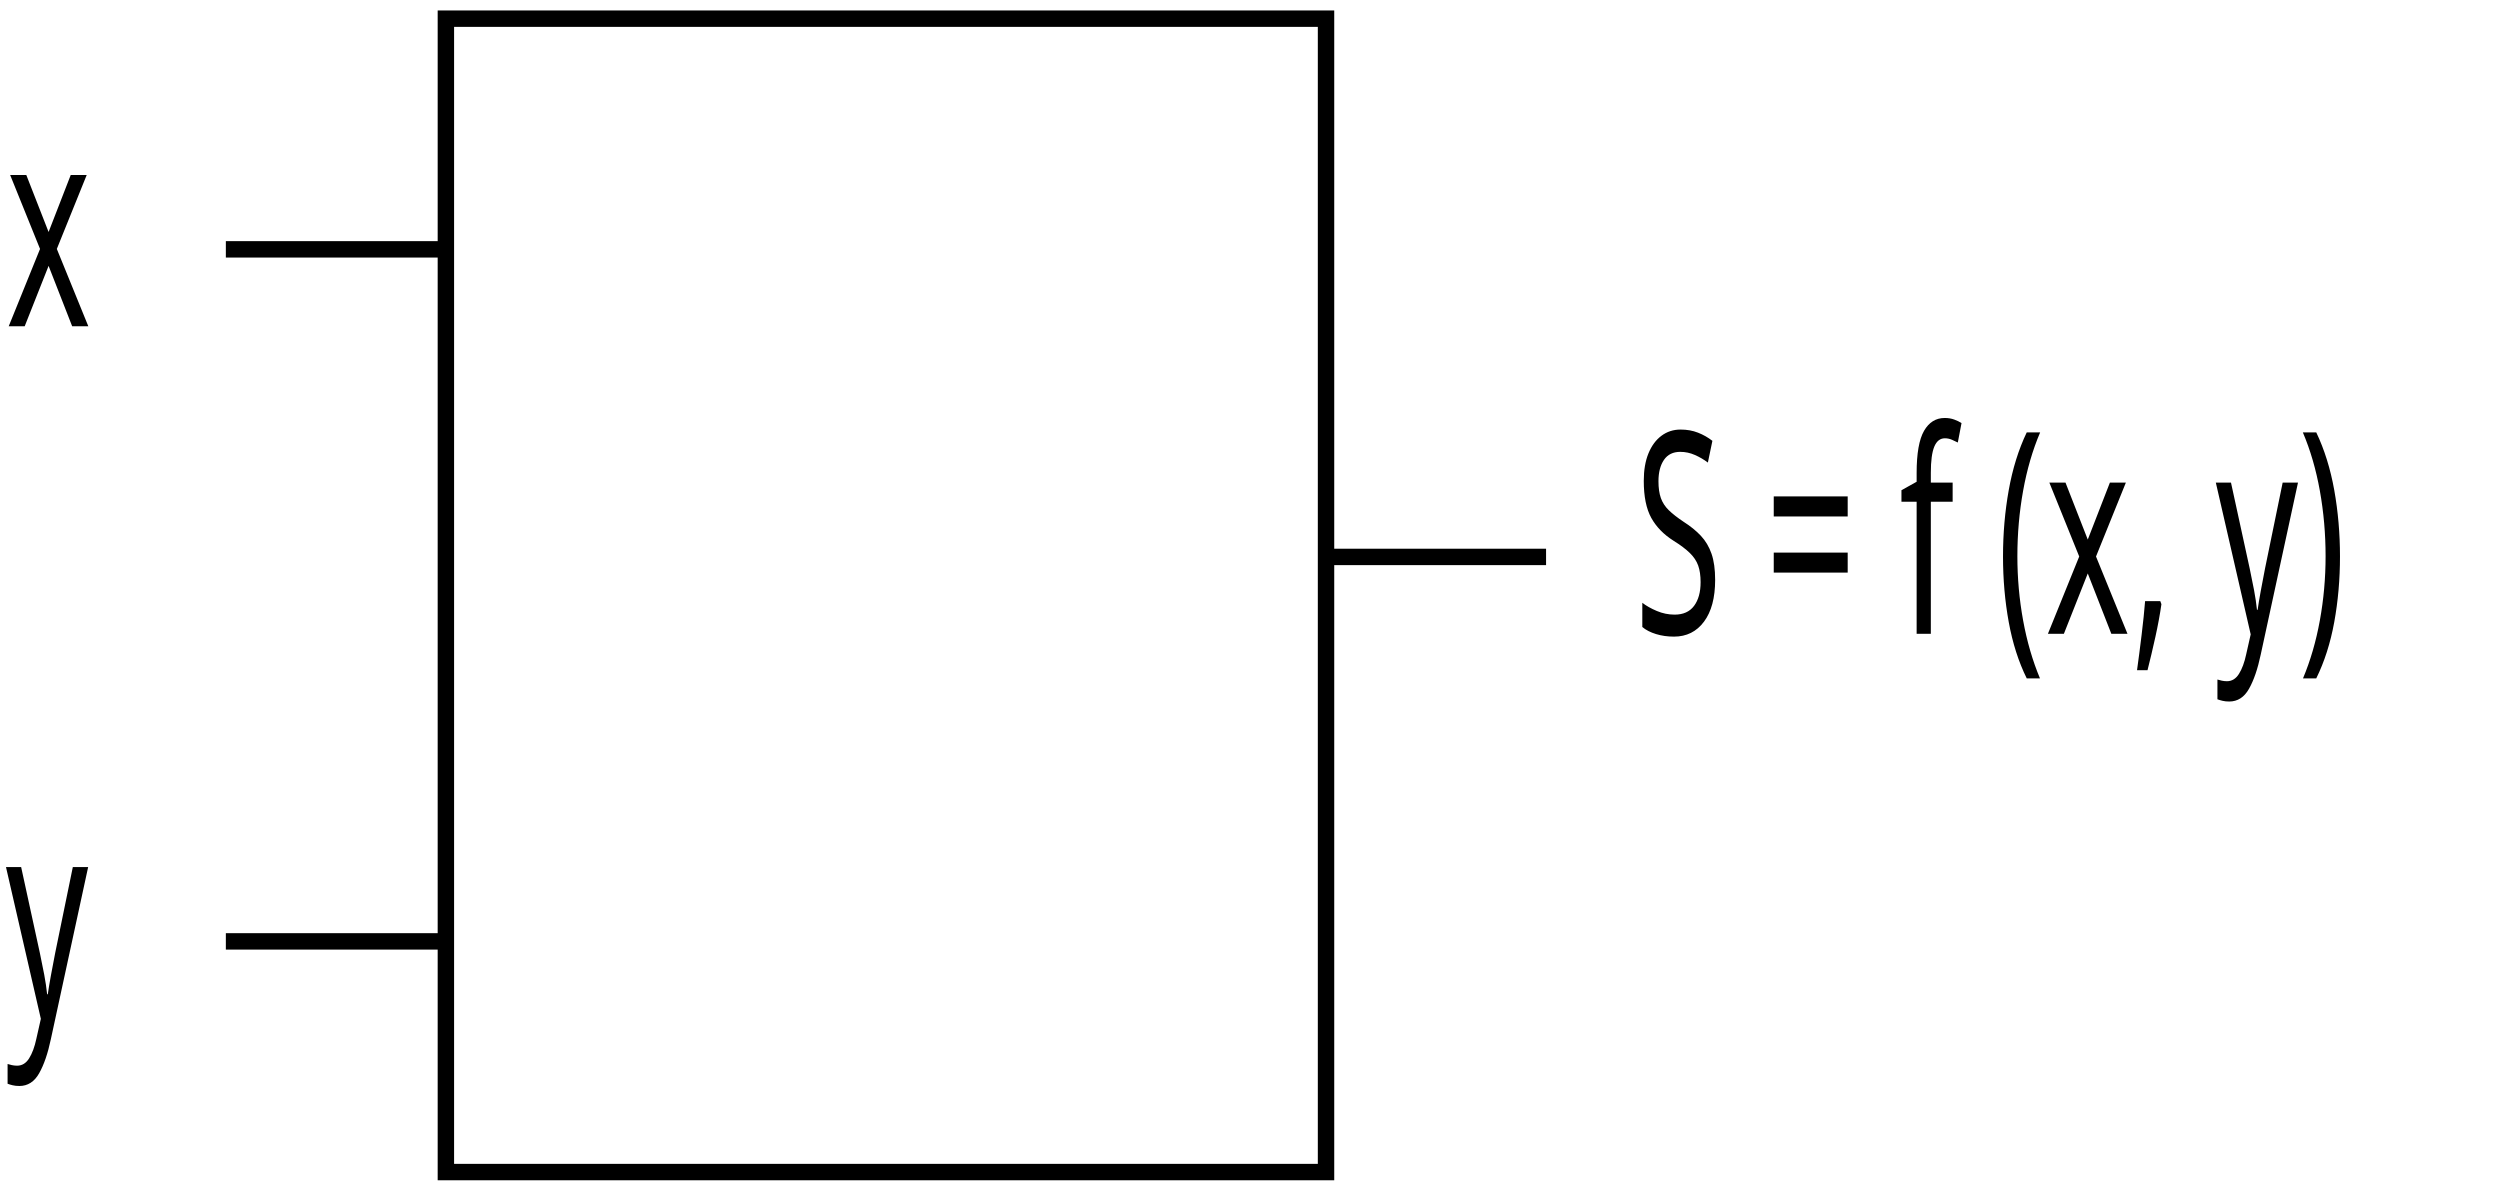
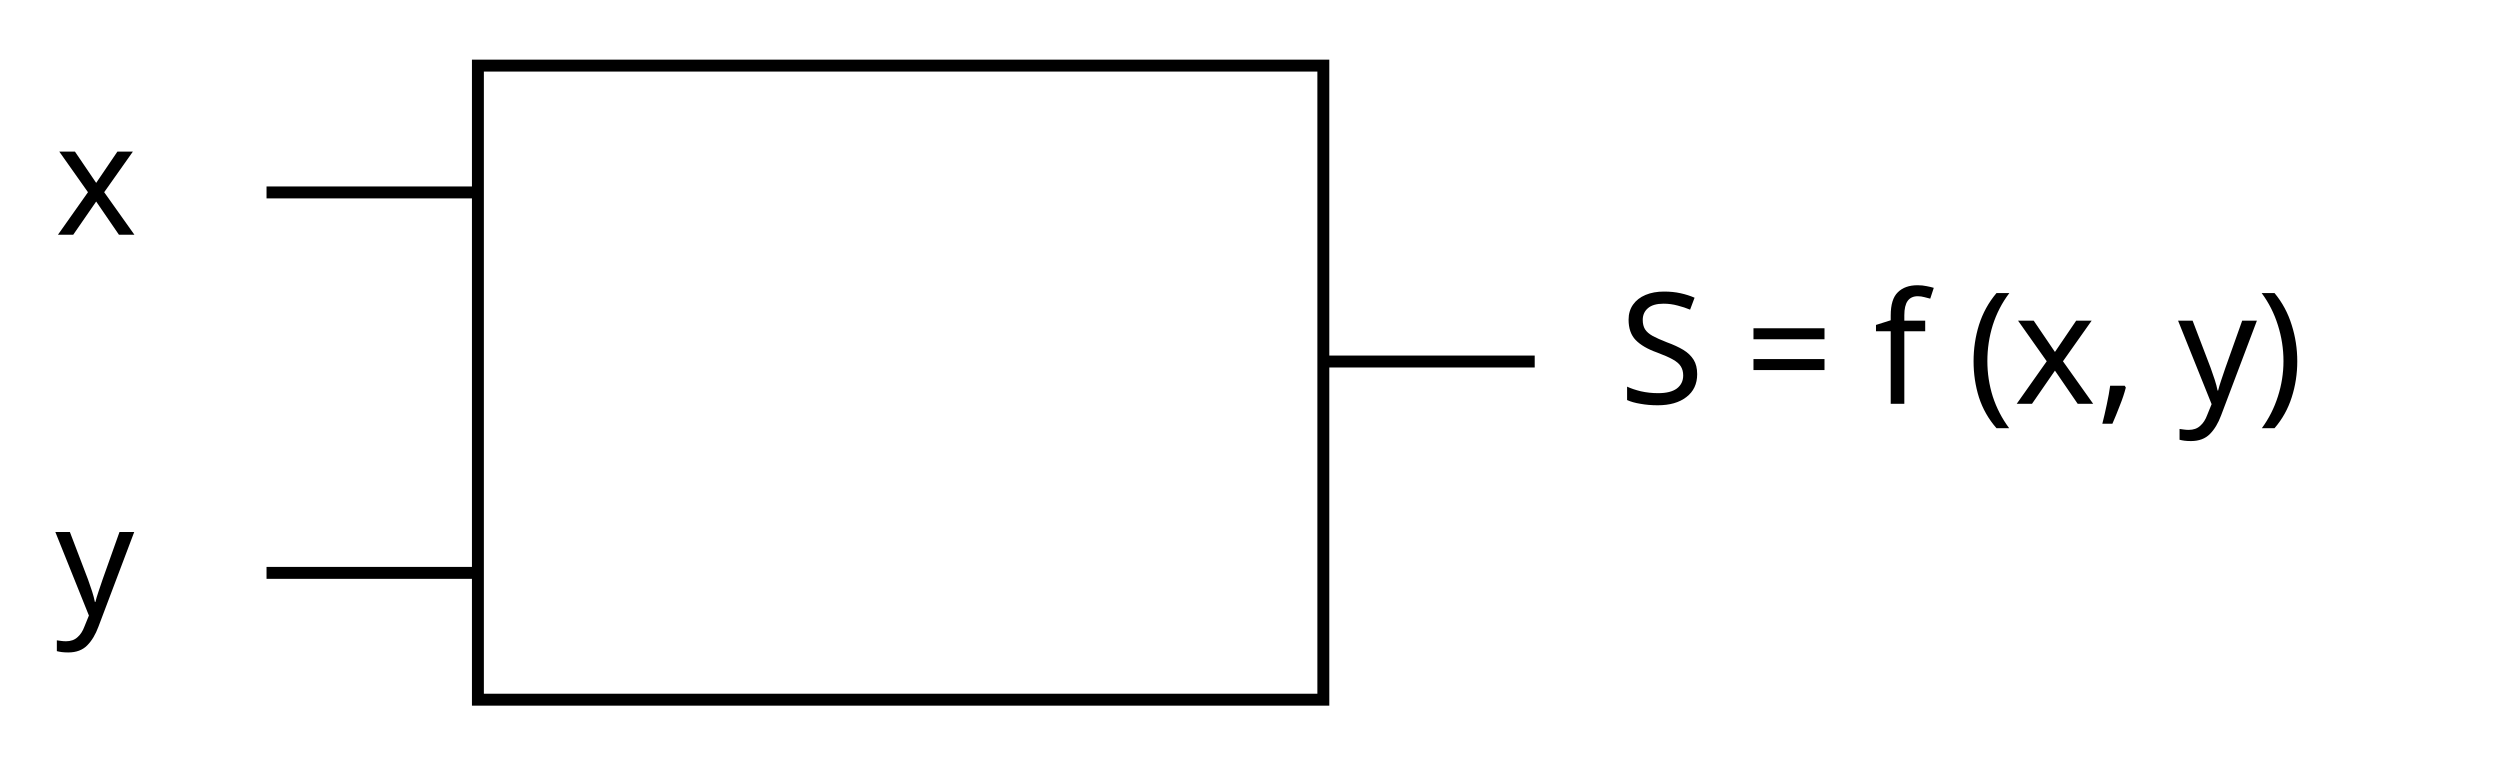
- <svg xmlns="http://www.w3.org/2000/svg" width="1194.963" height="569.155" id="svg2" version="1.1">
+ <svg xmlns="http://www.w3.org/2000/svg" width="209.555" height="64.15" id="svg2" version="1.1">
  <defs id="defs4" />
-   <g id="layer1" transform="translate(327.4601,-156.6782)">
-     <text xml:space="preserve" style="font-style:normal;font-weight:normal;font-size:102.013px;line-height:125%;font-family:Sans;letter-spacing:0px;word-spacing:0px;fill:#000000;fill-opacity:1;stroke:none" x="-429.182" y="236.5" id="text2987" transform="scale(0.7565165,1.321848)">
-       <tspan id="tspan2989" x="-429.182" y="236.5">x</tspan>
+   <g id="layer1" transform="translate(-172.5399,-462.2165)">
+     <text xml:space="preserve" style="font-size:13px;font-style:normal;font-weight:normal;line-height:125%;letter-spacing:0px;word-spacing:0px;fill:#000000;fill-opacity:1;stroke:none;font-family:Sans" x="177.165" y="481.89" id="text2987">
+       <tspan id="tspan2989" x="177.165" y="481.89">x</tspan>
    </text>
-     <text xml:space="preserve" style="font-style:normal;font-weight:normal;font-size:102.013px;line-height:125%;font-family:Sans;letter-spacing:0px;word-spacing:0px;fill:#000000;fill-opacity:1;stroke:none" x="-429.182" y="486.744" id="text2991" transform="scale(0.7565165,1.321848)">
-       <tspan id="tspan2993" x="-429.182" y="486.744">y</tspan>
+     <text xml:space="preserve" style="font-size:13px;font-style:normal;font-weight:normal;line-height:125%;letter-spacing:0px;word-spacing:0px;fill:#000000;fill-opacity:1;stroke:none;font-family:Sans" x="177.165" y="513.779" id="text2991">
+       <tspan id="tspan2993" x="177.165" y="513.779">y</tspan>
    </text>
-     <text xml:space="preserve" style="font-style:normal;font-weight:normal;font-size:102.013px;line-height:125%;font-family:Sans;letter-spacing:0px;word-spacing:0px;fill:#000000;fill-opacity:1;stroke:none" x="599.599" y="347.719" id="text2995" transform="scale(0.7565165,1.321848)">
-       <tspan id="tspan2997" x="599.599" y="347.719">S = f (x, y)</tspan>
+     <text xml:space="preserve" style="font-size:13px;font-style:normal;font-weight:normal;line-height:125%;letter-spacing:0px;word-spacing:0px;fill:#000000;fill-opacity:1;stroke:none;font-family:Sans" x="308.268" y="496.063" id="text2995">
+       <tspan id="tspan2997" x="308.268" y="496.063">S = f (x, y)</tspan>
    </text>
-     <path style="fill:none;stroke:#000000;stroke-width:7.847px;stroke-linecap:butt;stroke-linejoin:miter;stroke-opacity:1" d="m 306.362,716.909 0,-551.308 -420.697,0 0,551.308 z" id="path2999" />
-     <path style="fill:none;stroke:#000000;stroke-width:7.847px;stroke-linecap:butt;stroke-linejoin:miter;stroke-opacity:1" d="m 306.362,422.879 105.174,0" id="path3001" />
-     <path style="fill:none;stroke:#000000;stroke-width:7.847px;stroke-linecap:butt;stroke-linejoin:miter;stroke-opacity:1" d="m -114.335,275.863 -105.174,0" id="path3003" />
-     <path style="fill:none;stroke:#000000;stroke-width:7.847px;stroke-linecap:butt;stroke-linejoin:miter;stroke-opacity:1" d="m -114.335,606.648 -105.174,0" id="path3005" />
+     <path style="fill:none;stroke:#000000;stroke-width:1px;stroke-linecap:butt;stroke-linejoin:miter;stroke-opacity:1" d="m 283.465,520.866 0,-53.15 -70.866,0 0,53.15 z" id="path2999" />
+     <path style="fill:none;stroke:#000000;stroke-width:1px;stroke-linecap:butt;stroke-linejoin:miter;stroke-opacity:1" d="m 283.465,492.52 17.717,0" id="path3001" />
+     <path style="fill:none;stroke:#000000;stroke-width:1px;stroke-linecap:butt;stroke-linejoin:miter;stroke-opacity:1" d="m 212.598,478.346 -17.717,0" id="path3003" />
+     <path style="fill:none;stroke:#000000;stroke-width:1px;stroke-linecap:butt;stroke-linejoin:miter;stroke-opacity:1" d="m 212.598,510.236 -17.717,0" id="path3005" />
  </g>
</svg>
